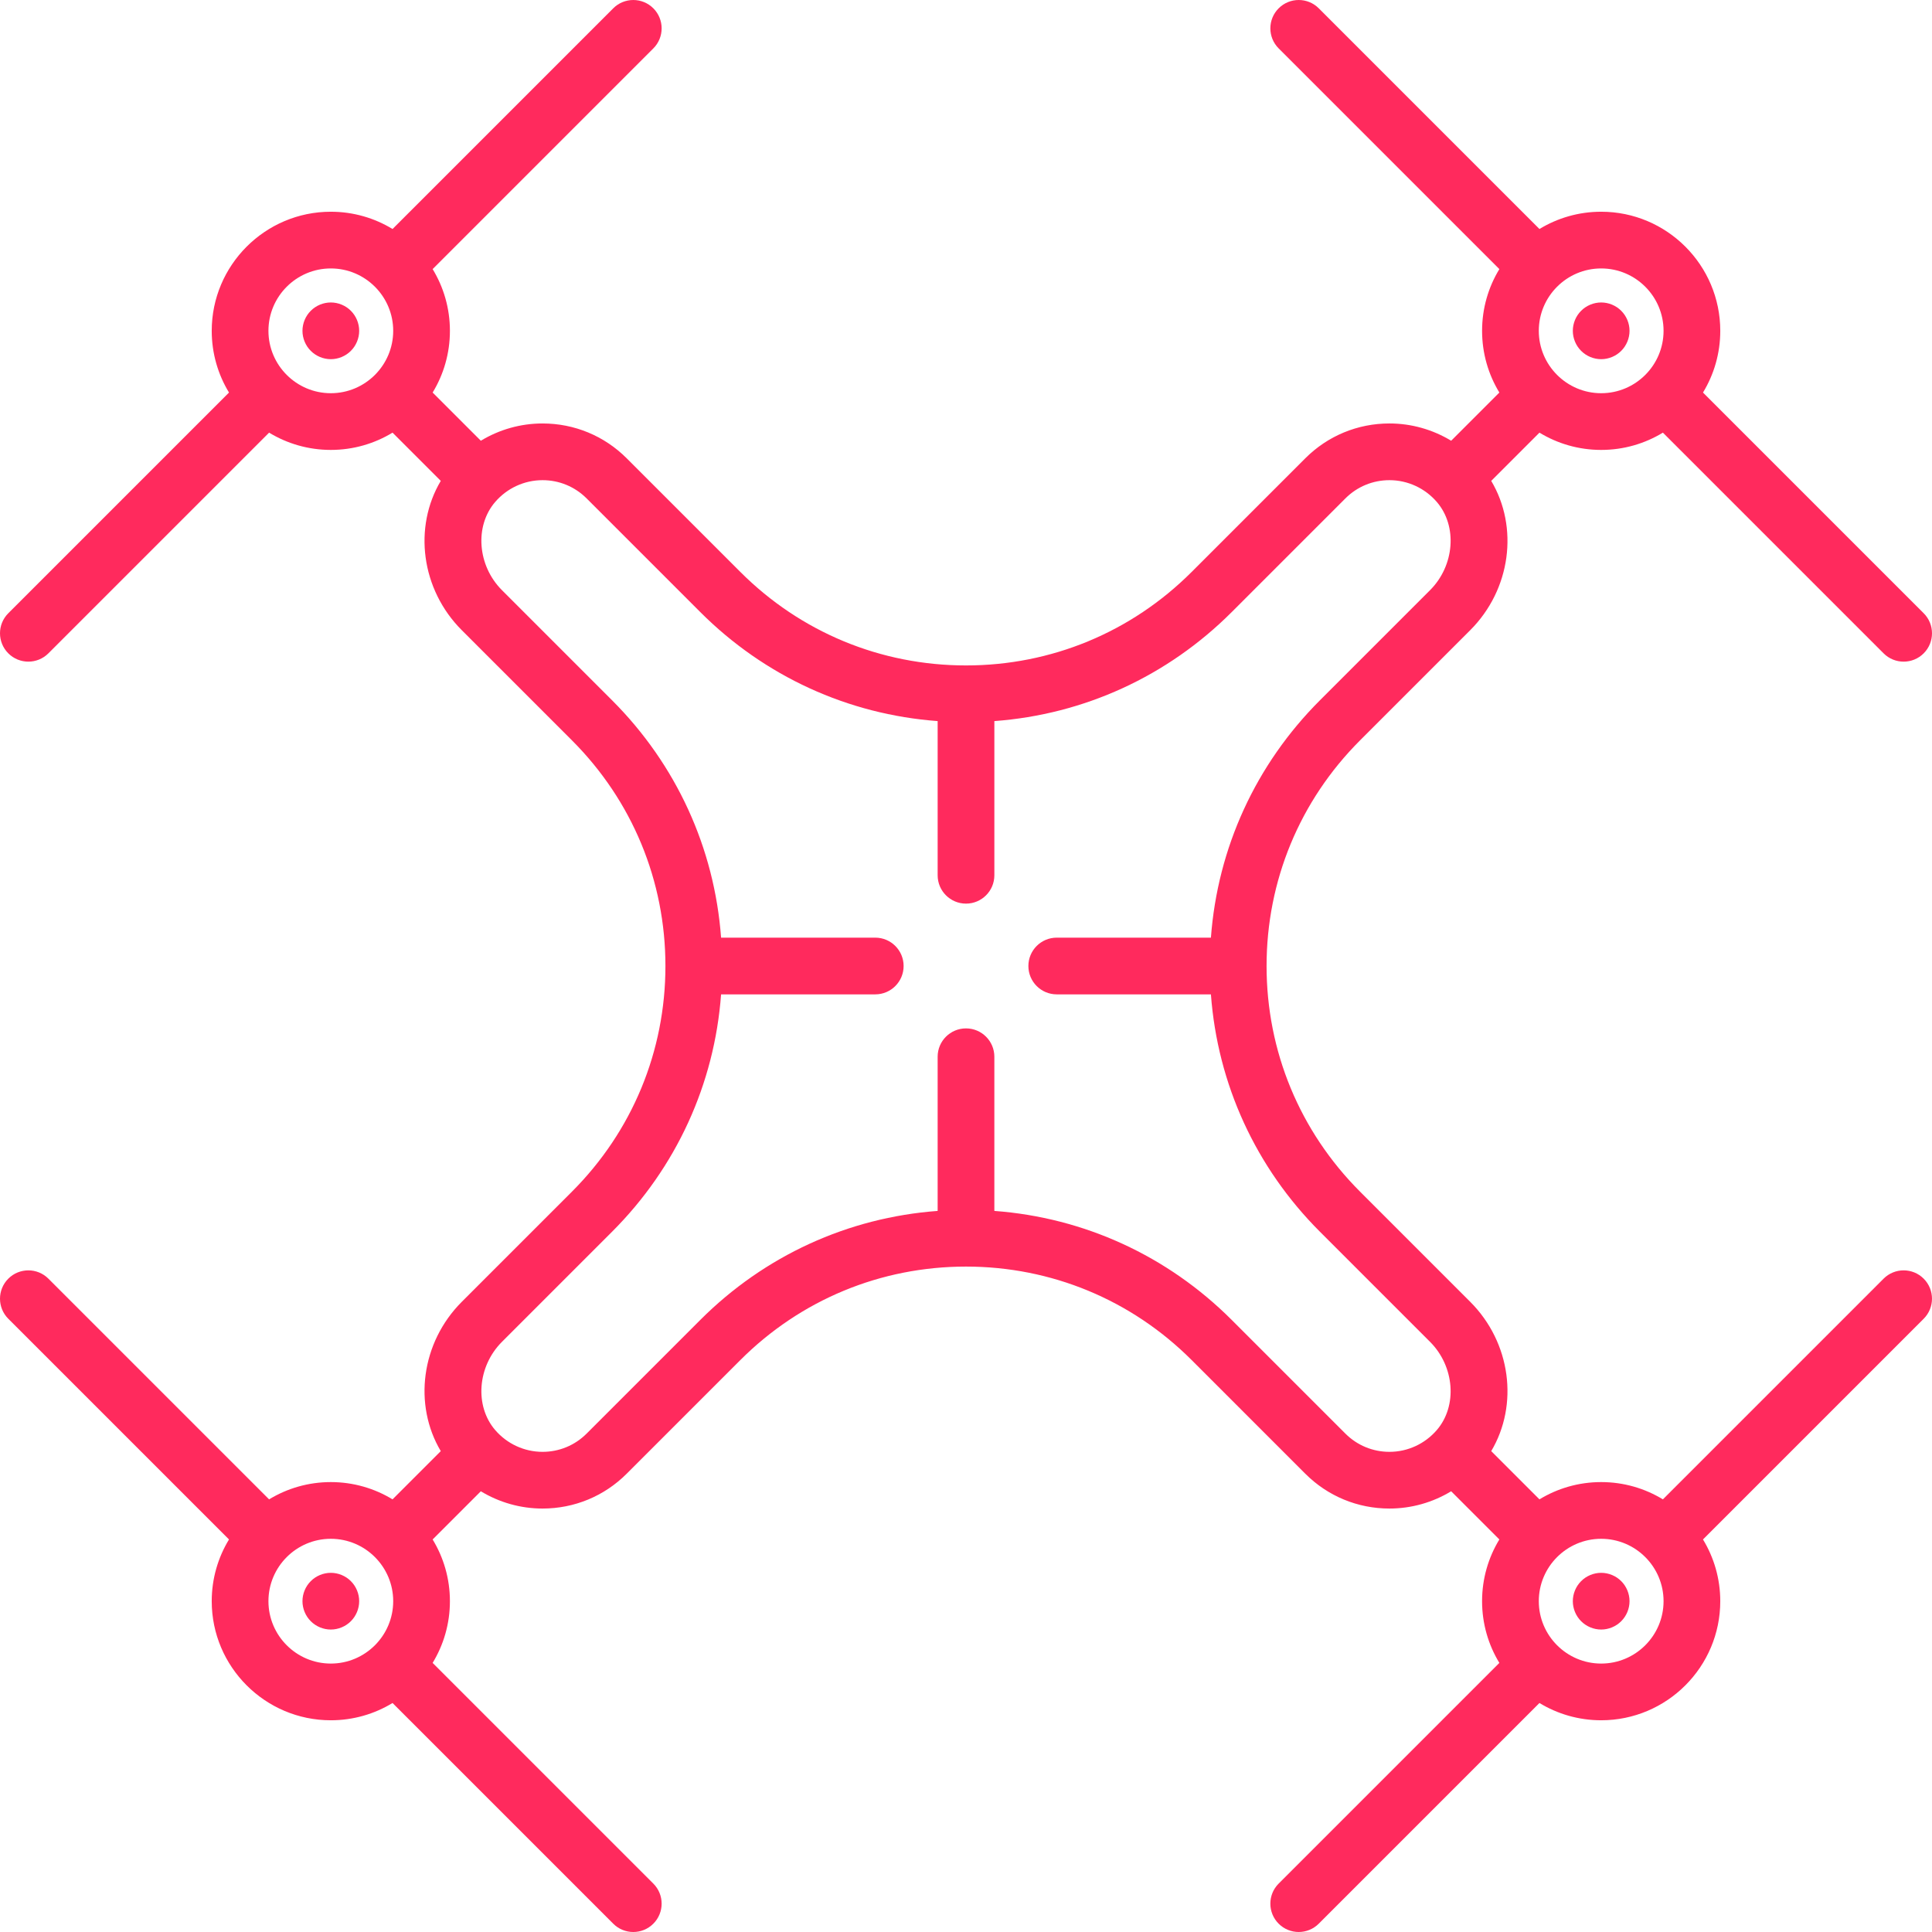
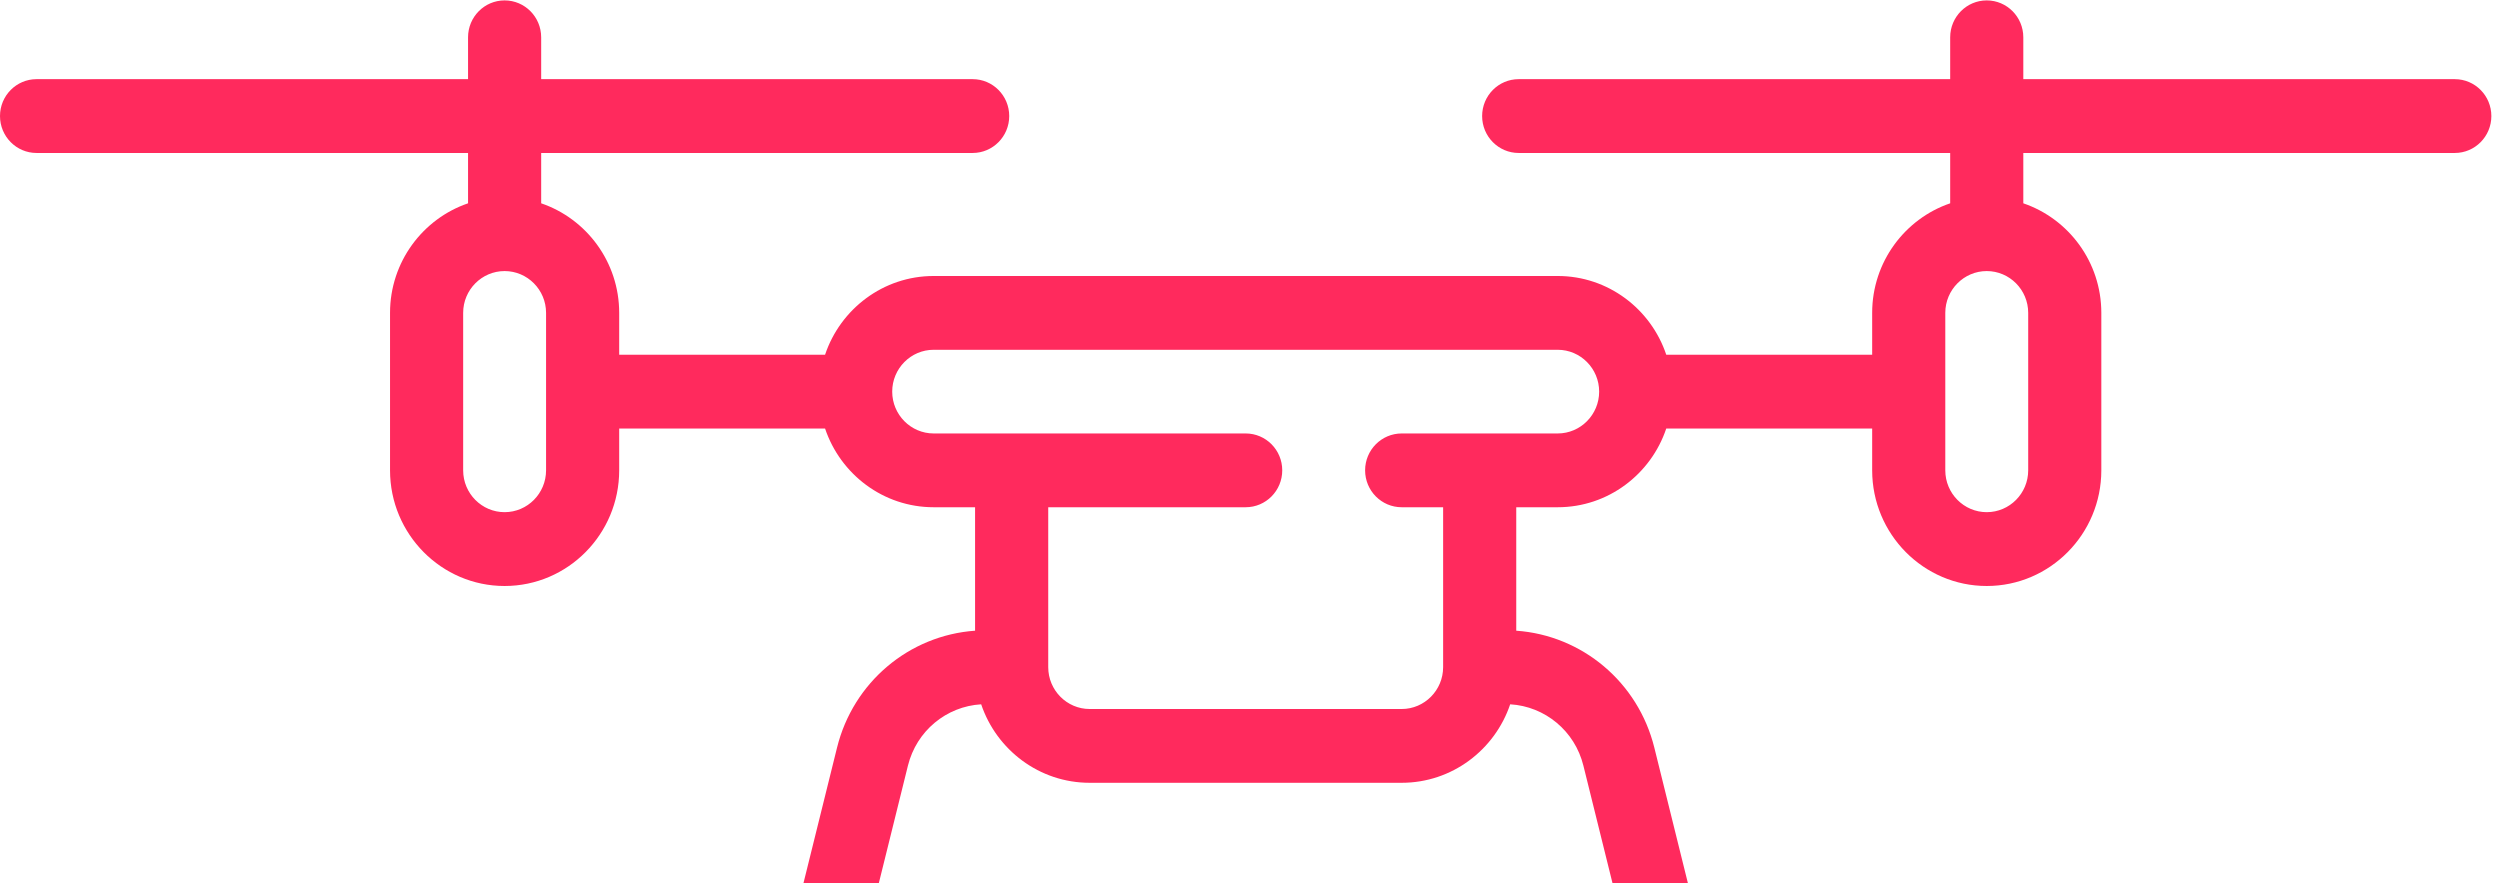
- <svg xmlns="http://www.w3.org/2000/svg" width="511px" height="511px" viewBox="0 0 511 511" version="1.1">
+ <svg xmlns="http://www.w3.org/2000/svg" width="68px" height="24px" viewBox="0 0 68 24" version="1.1">
  <defs />
  <g id="Page-1" stroke="none" stroke-width="1" fill="none" fill-rule="evenodd">
-     <g id="Home" transform="translate(-381, -1641)" fill="#FF2A5D" fill-rule="nonzero">
-       <g id="drone-diamond" transform="translate(381, 1641)">
-         <path d="M87.5,416.001 C85.53,416.001 83.59,416.801 82.2,418.201 C80.8,419.591 80,421.531 80,423.501 C80,425.471 80.8,427.411 82.2,428.801 C83.59,430.201 85.52,431.001 87.5,431.001 C89.47,431.001 91.41,430.201 92.8,428.801 C94.2,427.411 95,425.471 95,423.501 C95,421.531 94.2,419.591 92.8,418.201 C91.41,416.8 89.47,416.001 87.5,416.001 Z" id="Shape" />
-         <path d="M498.197,338.197 L439.825,396.569 C435.061,393.671 429.472,392 423.5,392 C417.528,392 411.939,393.67 407.175,396.568 L394.417,383.81 C401.702,371.578 399.661,355.116 388.853,344.309 L359.717,315.173 C343.779,299.235 335,278.042 335,255.501 C335,232.959 343.778,211.767 359.717,195.827 L388.853,166.691 C399.661,155.883 401.702,139.421 394.417,127.19 L407.175,114.432 C411.939,117.33 417.528,119.001 423.5,119.001 C429.472,119.001 435.061,117.33 439.825,114.432 L498.197,172.804 C499.661,174.269 501.581,175.001 503.5,175.001 C505.419,175.001 507.339,174.269 508.803,172.804 C511.732,169.875 511.732,165.126 508.803,162.198 L450.431,103.826 C453.33,99.062 455,93.472 455,87.501 C455,70.132 440.869,56.001 423.5,56.001 C417.528,56.001 411.939,57.671 407.175,60.569 L348.804,2.197 C345.876,-0.732 341.127,-0.732 338.198,2.197 C335.269,5.126 335.269,9.875 338.198,12.803 L396.57,71.175 C393.671,75.939 392,81.528 392,87.501 C392,93.473 393.671,99.062 396.569,103.826 L383.823,116.572 C378.949,113.615 373.32,112.002 367.5,112.002 C359.083,112.002 351.173,115.28 345.228,121.23 L315.173,151.285 C299.234,167.224 278.041,176.003 255.5,176.003 C232.959,176.003 211.766,167.225 195.827,151.285 L165.775,121.233 C159.828,115.281 151.917,112.003 143.501,112.003 C137.68,112.003 132.052,113.616 127.178,116.573 L114.432,103.827 C117.33,99.062 119,93.472 119,87.501 C119,81.529 117.329,75.939 114.431,71.176 L172.803,12.804 C175.732,9.875 175.732,5.126 172.803,2.198 C169.874,-0.731 165.125,-0.731 162.197,2.198 L103.825,60.57 C99.061,57.672 93.472,56.002 87.5,56.002 C70.131,56.002 56,70.133 56,87.502 C56,93.474 57.671,99.063 60.569,103.826 L2.197,162.197 C-0.732,165.126 -0.732,169.875 2.197,172.803 C3.661,174.268 5.581,175 7.5,175 C9.419,175 11.339,174.268 12.803,172.803 L71.175,114.431 C75.939,117.329 81.528,119 87.5,119 C93.472,119 99.061,117.329 103.825,114.431 L116.583,127.189 C109.297,139.421 111.339,155.883 122.147,166.69 L151.283,195.826 C167.222,211.766 176,232.959 176,255.501 C176,278.043 167.222,299.235 151.283,315.174 L122.147,344.31 C111.34,355.118 109.298,371.579 116.583,383.811 L103.825,396.569 C99.061,393.671 93.472,392.001 87.5,392.001 C81.528,392.001 75.939,393.671 71.175,396.57 L12.803,338.198 C9.874,335.269 5.125,335.269 2.197,338.198 C-0.732,341.127 -0.732,345.875 2.197,348.804 L60.569,407.176 C57.671,411.94 56,417.528 56,423.501 C56,440.87 70.131,455.001 87.5,455.001 C93.472,455.001 99.061,453.33 103.824,450.432 L162.196,508.804 C163.66,510.268 165.58,511.001 167.499,511.001 C169.418,511.001 171.338,510.269 172.802,508.804 C175.731,505.875 175.731,501.127 172.802,498.198 L114.43,439.826 C117.328,435.062 118.999,429.473 118.999,423.501 C118.999,417.529 117.328,411.939 114.43,407.176 L127.176,394.431 C132.05,397.387 137.679,399.001 143.499,399.001 C151.916,399.001 159.826,395.723 165.771,389.772 L195.826,359.718 C211.765,343.779 232.958,335.001 255.499,335.001 C278.04,335.001 299.233,343.779 315.172,359.718 L345.224,389.77 C351.171,395.722 359.082,399 367.498,399 C373.319,399 378.948,397.386 383.821,394.429 L396.567,407.175 C393.669,411.939 391.998,417.528 391.998,423.5 C391.998,429.472 393.669,435.061 396.567,439.825 L338.195,498.197 C335.266,501.126 335.266,505.874 338.195,508.803 C339.659,510.267 341.579,511 343.498,511 C345.417,511 347.337,510.268 348.801,508.803 L407.173,450.431 C411.937,453.329 417.526,455 423.498,455 C440.867,455 454.998,440.869 454.998,423.5 C454.998,417.528 453.327,411.939 450.429,407.175 L508.801,348.803 C511.73,345.874 511.73,341.126 508.801,338.197 C505.875,335.268 501.126,335.268 498.197,338.197 Z M423.5,71.001 C432.598,71.001 440,78.402 440,87.501 C440,96.599 432.598,104.001 423.5,104.001 C414.402,104.001 407,96.599 407,87.501 C407,78.402 414.402,71.001 423.5,71.001 Z M71,87.501 C71,78.402 78.402,71.001 87.5,71.001 C96.598,71.001 104,78.402 104,87.501 C104,96.599 96.598,104.001 87.5,104.001 C78.402,104.001 71,96.598 71,87.501 Z M87.5,440.001 C78.402,440.001 71,432.599 71,423.501 C71,414.402 78.402,407.001 87.5,407.001 C96.598,407.001 104,414.402 104,423.501 C104,432.598 96.598,440.001 87.5,440.001 Z M355.835,379.166 L325.78,349.112 C308.786,332.118 286.723,322.037 263,320.279 L263,279.502 C263,275.359 259.642,272.002 255.5,272.002 C251.358,272.002 248,275.359 248,279.502 L248,320.279 C224.277,322.037 202.214,332.119 185.22,349.112 L155.163,379.169 C152.05,382.285 147.908,384.002 143.5,384.002 C138.69,384.002 134.121,381.898 130.965,378.229 C125.477,371.849 126.279,361.392 132.753,354.918 L161.889,325.782 C178.883,308.788 188.964,286.725 190.722,263.002 L231.5,263.002 C235.642,263.002 239,259.644 239,255.502 C239,251.359 235.642,248.002 231.5,248.002 L190.722,248.002 C188.964,224.279 178.883,202.215 161.889,185.222 L132.753,156.086 C126.279,149.611 125.477,139.154 130.965,132.774 C134.121,129.106 138.69,127.002 143.5,127.002 C147.908,127.002 152.05,128.718 155.166,131.836 L185.221,161.891 C202.215,178.885 224.278,188.966 248.001,190.724 L248.001,231.502 C248.001,235.644 251.359,239.002 255.501,239.002 C259.643,239.002 263.001,235.644 263.001,231.502 L263.001,190.724 C286.724,188.966 308.787,178.884 325.781,161.891 L355.838,131.834 C358.951,128.718 363.093,127.002 367.501,127.002 C372.311,127.002 376.88,129.106 380.036,132.774 C385.524,139.154 384.722,149.611 378.248,156.086 L349.112,185.222 C332.118,202.215 322.037,224.279 320.279,248.002 L279.5,248.002 C275.358,248.002 272,251.359 272,255.502 C272,259.644 275.358,263.002 279.5,263.002 L320.278,263.002 C322.036,286.725 332.117,308.788 349.111,325.782 L378.247,354.917 C384.721,361.392 385.523,371.849 380.035,378.228 C376.879,381.897 372.31,384.001 367.5,384.001 C363.093,384.001 358.951,382.284 355.835,379.166 Z M423.5,440.001 C414.402,440.001 407,432.599 407,423.501 C407,414.402 414.402,407.001 423.5,407.001 C432.598,407.001 440,414.402 440,423.501 C440,432.598 432.598,440.001 423.5,440.001 Z" id="Shape" />
-         <path d="M423.5,416.001 C421.53,416.001 419.59,416.801 418.2,418.201 C416.8,419.591 416,421.531 416,423.501 C416,425.471 416.8,427.411 418.2,428.801 C419.59,430.201 421.53,431.001 423.5,431.001 C425.47,431.001 427.41,430.201 428.8,428.801 C430.2,427.411 431,425.471 431,423.501 C431,421.531 430.2,419.591 428.8,418.201 C427.41,416.8 425.47,416.001 423.5,416.001 Z" id="Shape" />
-         <path d="M423.5,95.001 C425.47,95.001 427.41,94.201 428.8,92.801 C430.2,91.411 431,89.471 431,87.501 C431,85.521 430.2,83.591 428.8,82.201 C427.41,80.801 425.47,80.001 423.5,80.001 C421.53,80.001 419.59,80.801 418.2,82.201 C416.8,83.591 416,85.521 416,87.501 C416,89.471 416.8,91.411 418.2,92.801 C419.59,94.201 421.53,95.001 423.5,95.001 Z" id="Shape" />
-         <path d="M87.5,80.001 C85.53,80.001 83.59,80.801 82.2,82.201 C80.8,83.591 80,85.531 80,87.501 C80,89.471 80.8,91.411 82.2,92.801 C83.59,94.201 85.53,95.001 87.5,95.001 C89.47,95.001 91.41,94.201 92.8,92.801 C94.2,91.411 95,89.471 95,87.501 C95,85.531 94.2,83.591 92.8,82.201 C91.41,80.8 89.47,80.001 87.5,80.001 Z" id="Shape" />
+     <g id="Segment--Trainees" transform="translate(-670, -5326)" fill="#FF2A5D" fill-rule="nonzero">
+       <g id="Group-18" transform="translate(50, 5054)">
+         <g id="Group-14" transform="translate(0, 236)">
+           <g id="Group-34" transform="translate(600, 0)">
+             <g id="Group-17" transform="translate(18, 33)">
+               <g id="Group-7">
+                 <g id="Group-6">
+                   <g id="hobbyist-pilot" transform="translate(2, 3)">
+                     <path d="M66.77,2.153 L55.034,2.153 L55.034,1.015 C55.034,0.461 54.589,0.011 54.039,0.011 C53.49,0.011 53.045,0.461 53.045,1.015 L53.045,2.153 L41.309,2.153 C40.759,2.153 40.314,2.602 40.314,3.157 C40.314,3.711 40.759,4.161 41.309,4.161 L53.045,4.161 L53.045,5.53 C51.813,5.95 50.923,7.127 50.923,8.51 L50.923,9.648 L45.322,9.648 C44.906,8.405 43.74,7.507 42.37,7.507 L25.395,7.507 C24.025,7.507 22.859,8.405 22.442,9.648 L16.842,9.648 L16.842,8.51 C16.842,7.127 15.952,5.95 14.72,5.53 L14.72,4.161 L26.456,4.161 C27.005,4.161 27.451,3.711 27.451,3.157 C27.451,2.602 27.005,2.153 26.456,2.153 L14.72,2.153 L14.72,1.015 C14.72,0.461 14.275,0.011 13.725,0.011 C13.176,0.011 12.731,0.461 12.731,1.015 L12.731,2.153 L0.995,2.153 C0.445,2.153 0,2.602 0,3.157 C0,3.711 0.445,4.161 0.995,4.161 L12.731,4.161 L12.731,5.53 C11.499,5.95 10.609,7.127 10.609,8.51 L10.609,12.793 C10.609,14.528 12.007,15.939 13.725,15.939 C15.444,15.939 16.842,14.528 16.842,12.793 L16.842,11.656 L22.442,11.656 C22.859,12.899 24.025,13.797 25.395,13.797 L26.522,13.797 L26.522,17.155 C24.729,17.282 23.208,18.554 22.767,20.337 L20.375,29.992 L19.03,29.992 C18.481,29.992 18.035,30.442 18.035,30.996 C18.035,31.55 18.481,32 19.03,32 L21.149,32 C21.15,32 21.151,32 21.152,32 C21.153,32 21.154,32 21.155,32 L23.273,32 C23.823,32 24.268,31.55 24.268,30.996 C24.268,30.442 23.823,29.992 23.273,29.992 L22.425,29.992 L24.696,20.824 C24.93,19.882 25.738,19.214 26.688,19.157 C27.106,20.397 28.27,21.292 29.639,21.292 L38.126,21.292 C39.494,21.292 40.659,20.397 41.077,19.157 C42.026,19.214 42.835,19.882 43.068,20.824 L45.339,29.992 L44.491,29.992 C43.942,29.992 43.497,30.442 43.497,30.996 C43.497,31.55 43.942,32 44.491,32 L46.61,32 C46.611,32 46.611,32 46.612,32 C46.613,32 46.615,32 46.616,32 L48.735,32 C49.284,32 49.729,31.55 49.729,30.996 C49.729,30.442 49.284,29.992 48.735,29.992 L47.39,29.992 L44.998,20.337 C44.557,18.554 43.035,17.282 41.242,17.155 L41.242,13.797 L42.37,13.797 C43.74,13.797 44.906,12.899 45.322,11.656 L50.923,11.656 L50.923,12.793 C50.923,14.528 52.321,15.939 54.039,15.939 C55.758,15.939 57.156,14.528 57.156,12.793 L57.156,8.51 C57.156,7.127 56.266,5.95 55.034,5.53 L55.034,4.161 L66.77,4.161 C67.319,4.161 67.765,3.711 67.765,3.157 C67.765,2.602 67.319,2.153 66.77,2.153 Z M14.853,12.793 C14.853,13.421 14.347,13.931 13.725,13.931 C13.104,13.931 12.598,13.421 12.598,12.793 L12.598,8.51 C12.598,7.883 13.104,7.373 13.725,7.373 C14.347,7.373 14.853,7.883 14.853,8.51 L14.853,12.793 Z M42.37,11.79 L40.248,11.79 L38.126,11.79 C37.577,11.79 37.131,12.239 37.131,12.793 C37.131,13.348 37.577,13.797 38.126,13.797 L39.253,13.797 L39.253,18.147 C39.253,18.774 38.747,19.285 38.126,19.285 L29.639,19.285 C29.017,19.285 28.512,18.774 28.512,18.147 L28.512,13.797 L33.882,13.797 C34.432,13.797 34.877,13.348 34.877,12.793 C34.877,12.239 34.432,11.79 33.882,11.79 L27.517,11.79 L25.395,11.79 C24.774,11.79 24.268,11.279 24.268,10.652 C24.268,10.025 24.774,9.514 25.395,9.514 L42.37,9.514 C42.991,9.514 43.497,10.025 43.497,10.652 C43.497,11.279 42.991,11.79 42.37,11.79 Z M55.167,12.793 C55.167,13.421 54.661,13.931 54.039,13.931 C53.418,13.931 52.912,13.421 52.912,12.793 L52.912,8.51 C52.912,7.883 53.418,7.373 54.039,7.373 C54.661,7.373 55.167,7.883 55.167,8.51 L55.167,12.793 Z" id="Drone" />
+                   </g>
+                 </g>
+               </g>
+             </g>
+           </g>
+         </g>
      </g>
    </g>
  </g>
</svg>
